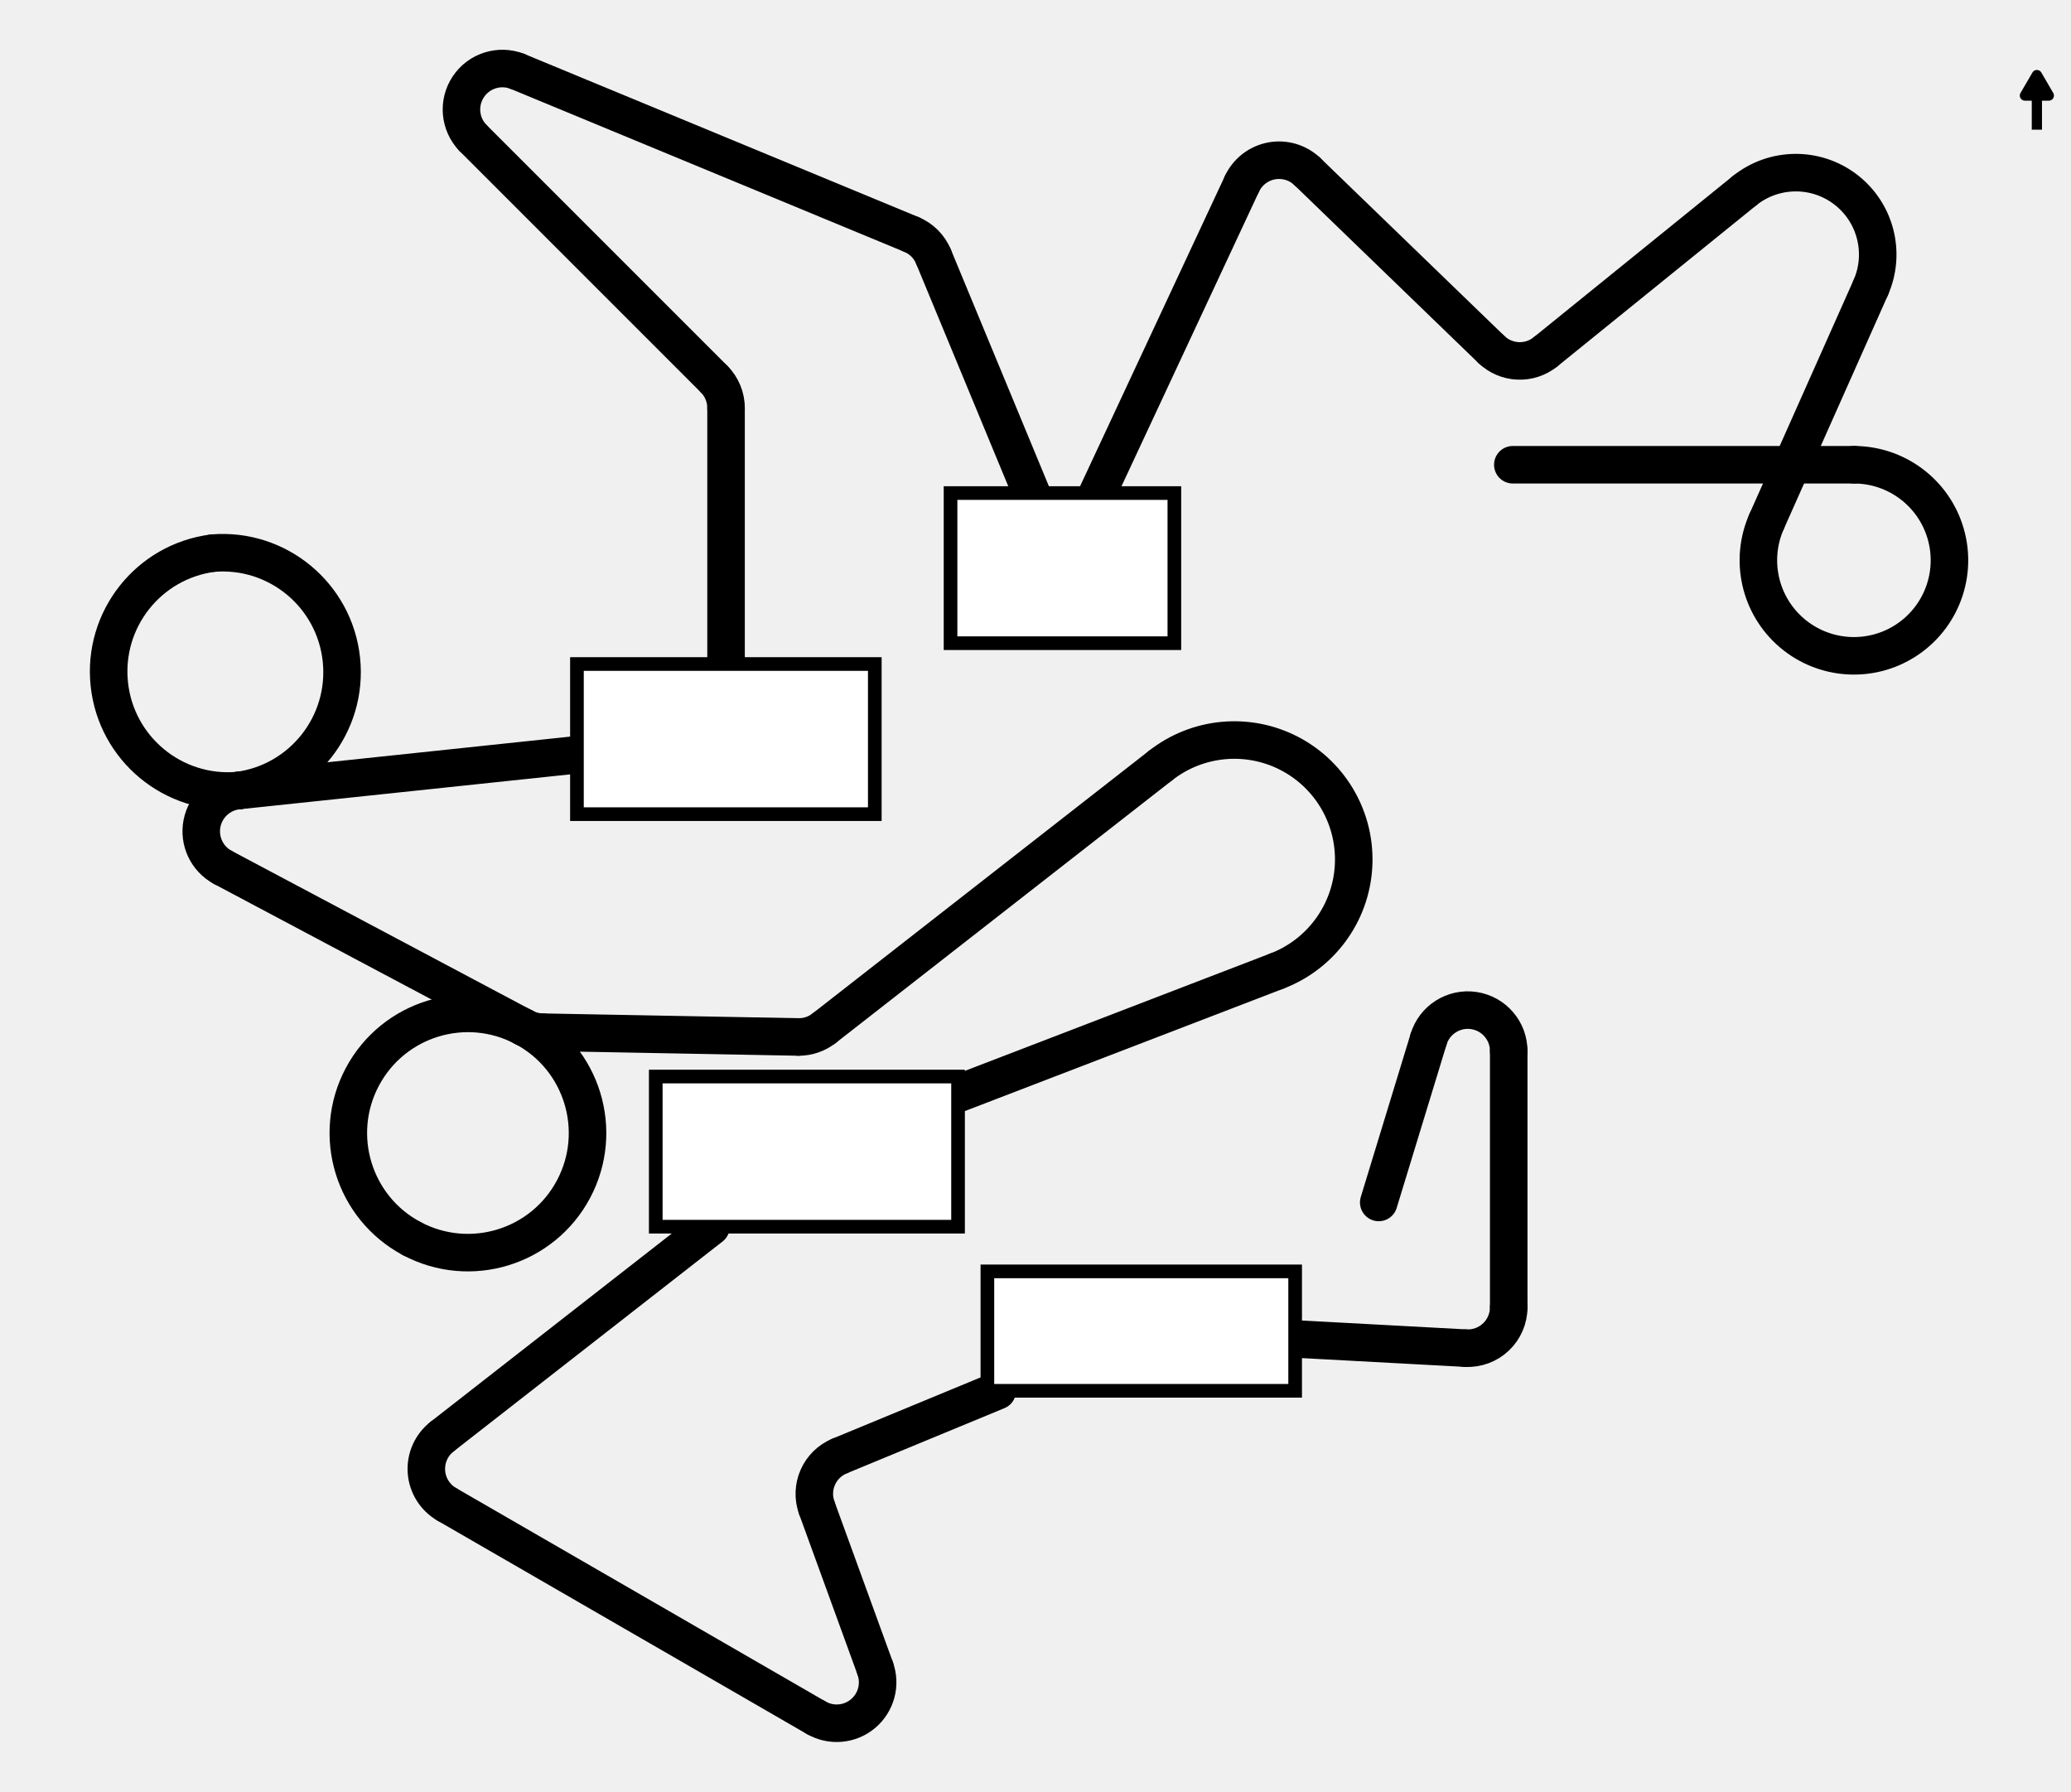
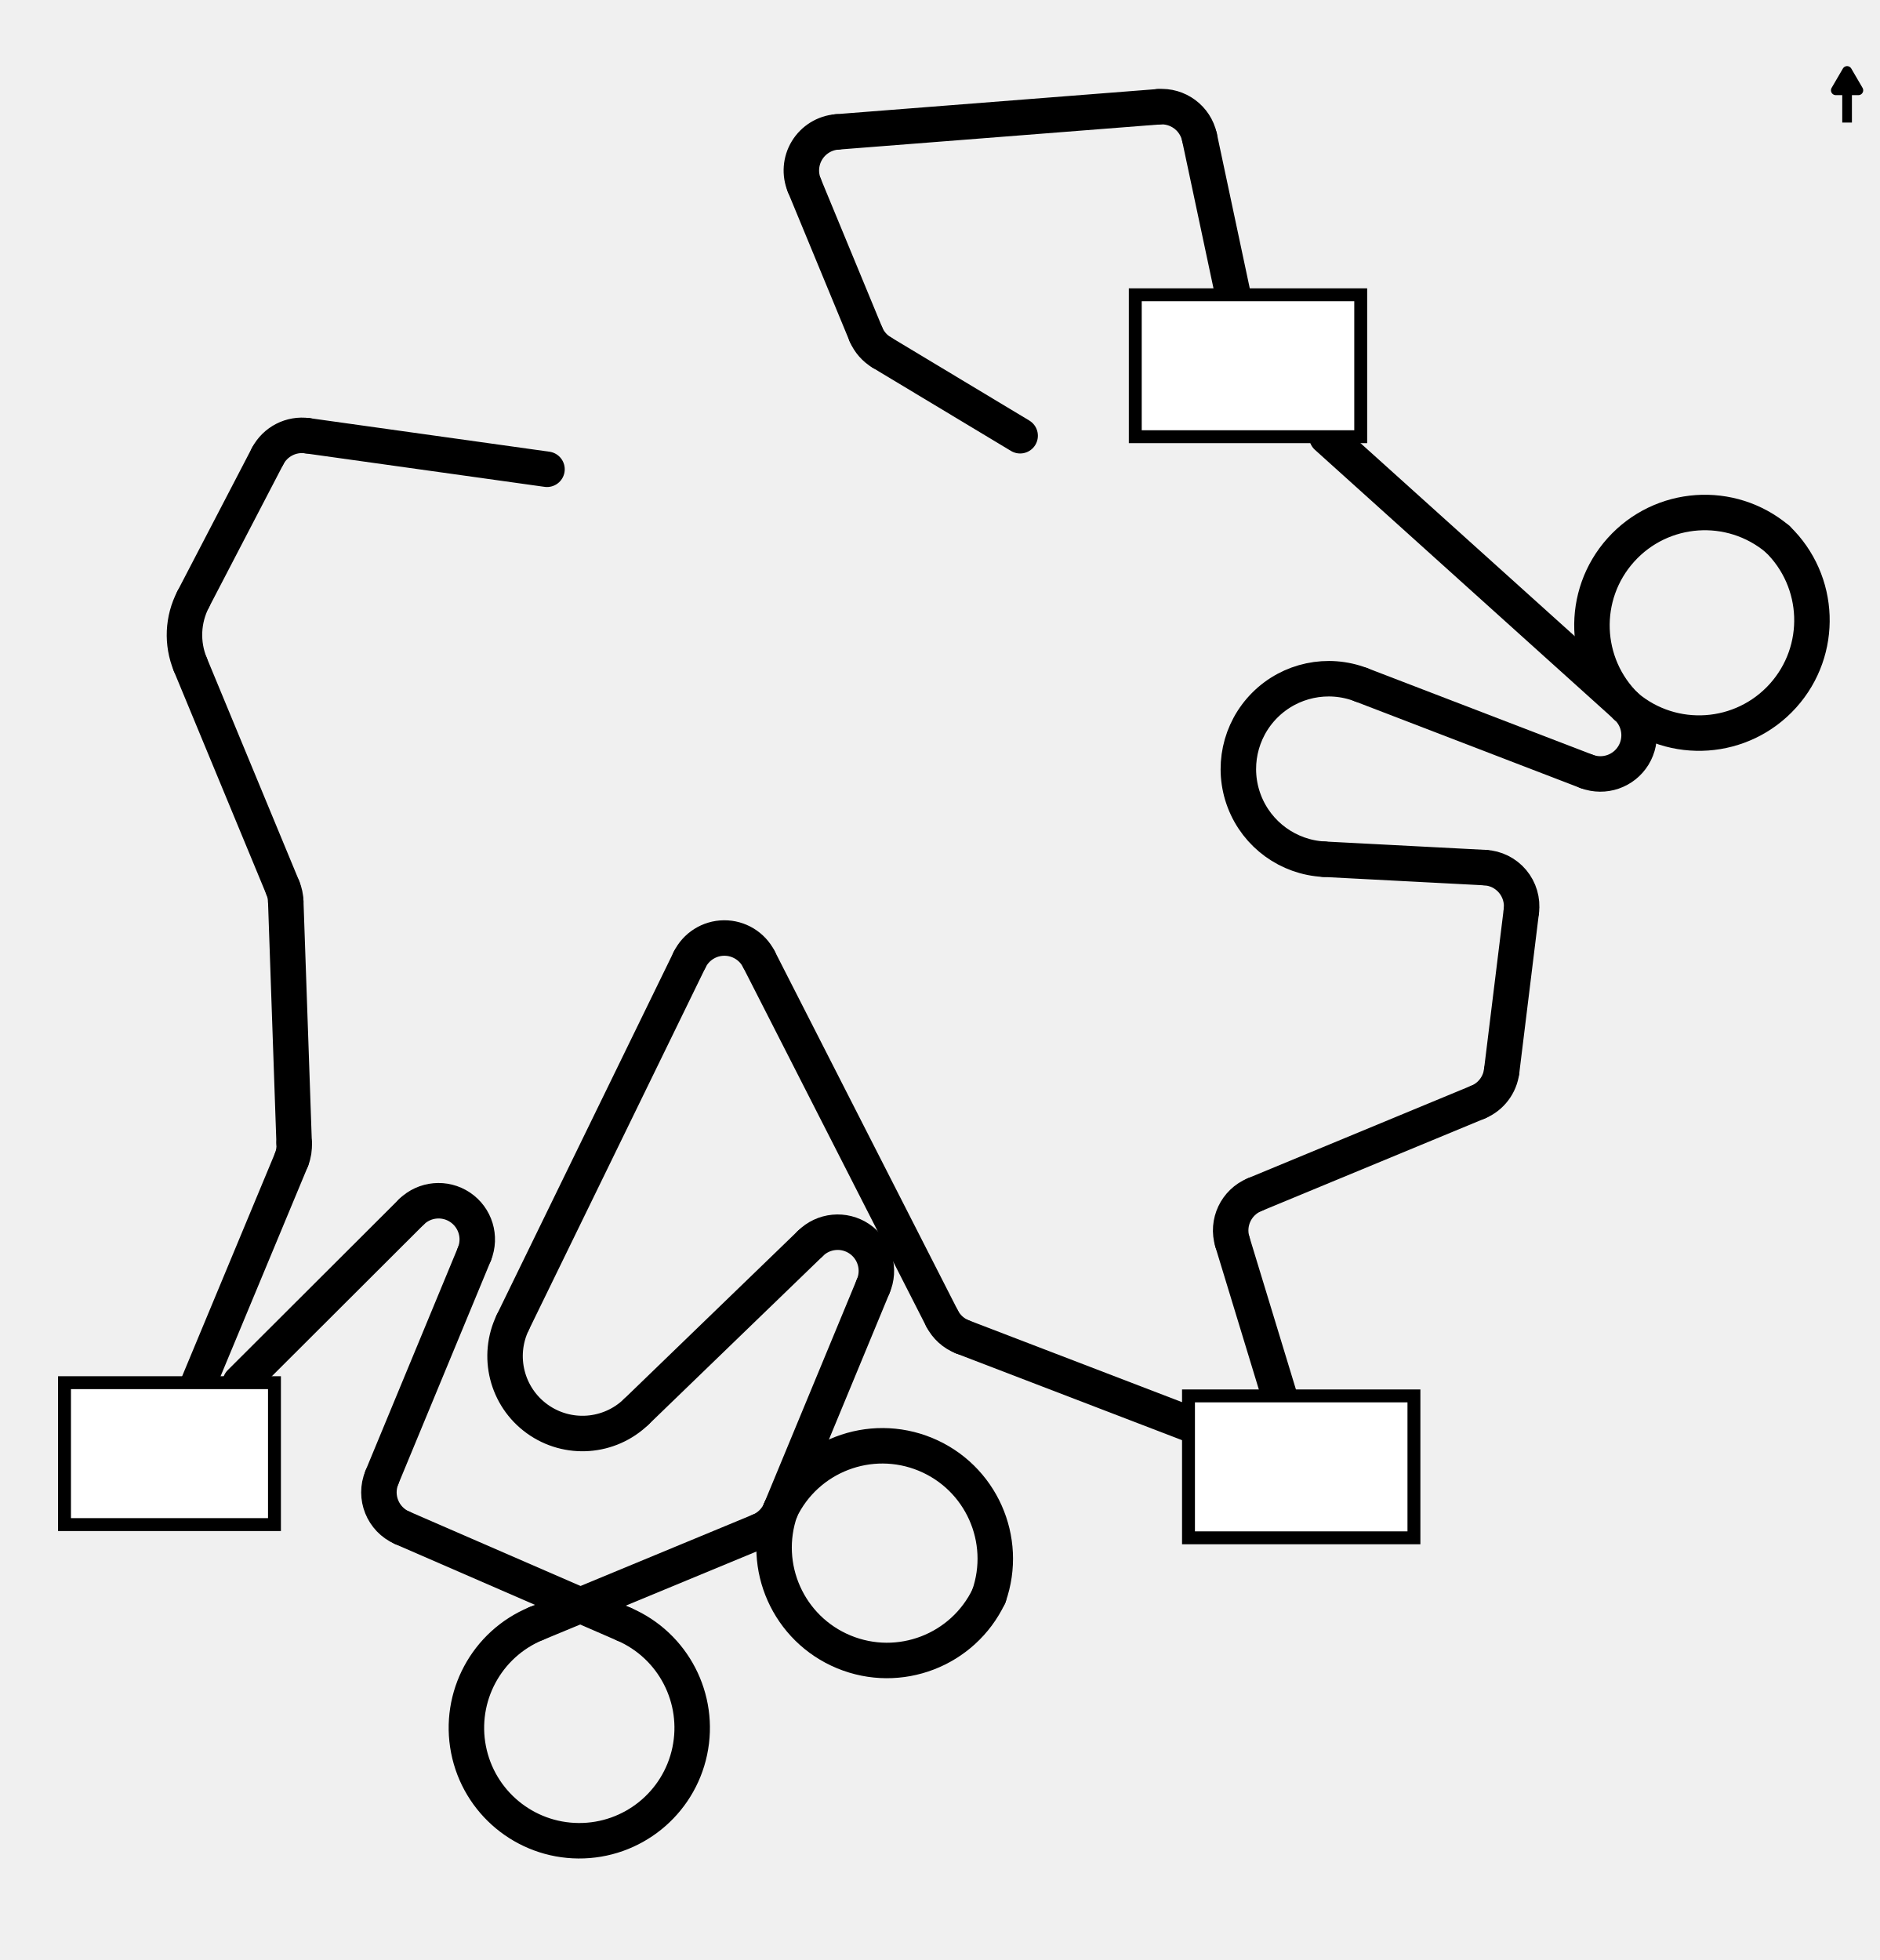
- <svg xmlns="http://www.w3.org/2000/svg" viewBox="-443.4 -136.2 607 525" preserveAspectRatio="xMidYMid meet">
+ <svg xmlns="http://www.w3.org/2000/svg" viewBox="-316.3 -135.1 582.7 607.7" preserveAspectRatio="xMidYMid meet">
  <g fill="none" stroke="#000" stroke-width="11" stroke-linecap="round">
-     <path d="M 0 0 L 100 0" />
-     <path d="M 100 0 A 28 28 0 1 1 74.4 16.6" />
-     <path d="M 74.4 16.6 L 104.9 -51.9" />
-     <path d="M 104.9 -51.9 A 24 24 0 0 0 67.9 -80.3" />
-     <path d="M 67.9 -80.3 L 9.6 -33.1" />
-     <path d="M 9.6 -33.1 A 12 12 0 0 1 -6.3 -33.8" />
-     <path d="M -6.3 -33.8 L -60.2 -85.9" />
-     <path d="M -60.2 -85.9 A 12 12 0 0 0 -79.4 -82.3" />
-     <path d="M -79.4 -82.3 L -121.7 8.3" />
-     <path d="M -141.1 8.3 L -169.8 -61" />
-     <path d="M -169.8 -61 A 12 12 0 0 0 -176.3 -67.5" />
-     <path d="M -176.3 -67.5 L -291.8 -115.3" />
-     <path d="M -291.8 -115.3 A 12 12 0 0 0 -304.8 -95.8" />
-     <path d="M -304.8 -95.8 L -234.1 -25.1" />
-     <path d="M -234.1 -25.1 A 12 12 0 0 1 -230.6 -16.6" />
-     <path d="M -230.6 -16.6 L -230.6 58.4" />
-     <path d="M -274.3 85 L -373.7 95.5" />
-     <path d="M -373.7 95.5 A 35 35 0 0 1 -381 25.9" />
-     <path d="M -381 25.9 A 35 35 0 0 1 -373.7 95.5" />
-     <path d="M -373.7 95.5 A 12 12 0 0 0 -378.1 118" />
-     <path d="M -378.1 118 L -289.8 164.9" />
-     <path d="M -289.8 164.9 A 35 35 0 0 1 -322.7 226.8" />
-     <path d="M -322.7 226.8 A 35 35 0 0 1 -289.8 164.9" />
-     <path d="M -289.8 164.9 A 12 12 0 0 0 -284.4 166.3" />
-     <path d="M -284.4 166.3 L -209.4 167.7" />
-     <path d="M -209.4 167.7 A 12 12 0 0 0 -201.8 165.1" />
-     <path d="M -201.8 165.1 L -103.3 88.2" />
-     <path d="M -103.3 88.2 A 35 35 0 1 1 -69.2 148.4" />
-     <path d="M -69.2 148.4 L -162.6 184.3" />
-     <path d="M -235 223.3 L -313.8 284.8" />
-     <path d="M -313.8 284.8 A 12 12 0 0 0 -312.4 304.7" />
-     <path d="M -312.4 304.7 L -204.2 367.2" />
-     <path d="M -204.2 367.2 A 12 12 0 0 0 -186.9 352.7" />
-     <path d="M -186.9 352.7 L -204 305.7" />
-     <path d="M -204 305.7 A 12 12 0 0 1 -197.3 290.5" />
-     <path d="M -197.3 290.5 L -151.1 271.4" />
-     <path d="M -63.8 256.2 L -13.8 258.9" />
-     <path d="M -13.8 258.9 A 12 12 0 0 0 -1.2 246.9" />
-     <path d="M -1.2 246.9 L -1.2 171.9" />
-     <path d="M -1.2 171.9 A 12 12 0 0 0 -24.7 168.4" />
-     <path d="M -24.7 168.4 L -39.3 216.2" />
+     <path d="M 0 0 L -42.9 -25.8" />
+     <path d="M -42.9 -25.8 A 12 12 0 0 1 -47.8 -31.4" />
+     <path d="M -47.8 -31.4 L -66.9 -77.6" />
+     <path d="M -66.9 -77.6 A 12 12 0 0 1 -56.8 -94.2" />
+     <path d="M -56.8 -94.2 L 42.9 -102" />
+     <path d="M 42.9 -102 A 12 12 0 0 1 55.6 -92.6" />
+     <path d="M 55.6 -92.6 L 66 -43.7" />
+     <path d="M 95.1 0.3 L 188 84" />
+     <path d="M 188 84 A 35 35 0 0 0 234.8 32" />
+     <path d="M 234.8 32 A 35 35 0 0 0 188 84" />
+     <path d="M 188 84 A 12 12 0 0 1 175.7 104.1" />
+     <path d="M 175.7 104.1 L 105.7 77.2" />
+     <path d="M 105.7 77.2 A 28 28 0 1 0 94.2 131.3" />
+     <path d="M 94.2 131.3 L 144.1 133.9" />
+     <path d="M 144.1 133.9 A 12 12 0 0 1 155.4 147.4" />
+     <path d="M 155.4 147.4 L 149.3 197" />
+     <path d="M 149.3 197 A 12 12 0 0 1 142 206.6" />
+     <path d="M 142 206.6 L 72.7 235.3" />
+     <path d="M 72.7 235.3 A 12 12 0 0 0 65.8 249.9" />
+     <path d="M 65.8 249.9 L 80.4 297.8" />
+     <path d="M 52.2 306.3 L -17.9 279.4" />
+     <path d="M -17.9 279.4 A 12 12 0 0 1 -24.2 273.7" />
+     <path d="M -24.2 273.7 L -81 162.3" />
+     <path d="M -81 162.3 A 12 12 0 0 0 -102.5 162.5" />
+     <path d="M -102.5 162.5 L -157.3 274.9" />
+     <path d="M -157.3 274.9 A 24 24 0 0 0 -119 302.6" />
+     <path d="M -119 302.6 L -65.1 250.5" />
+     <path d="M -65.1 250.5 A 12 12 0 0 1 -45.6 263.8" />
+     <path d="M -45.6 263.8 L -74.3 333.1" />
+     <path d="M -74.3 333.1 A 35 35 0 0 0 -9.7 359.8" />
+     <path d="M -9.7 359.8 A 35 35 0 0 0 -74.3 333.1" />
+     <path d="M -74.3 333.1 A 12 12 0 0 1 -80.8 339.6" />
+     <path d="M -80.8 339.6 L -150.1 368.3" />
+     <path d="M -150.1 368.3 A 35 35 0 1 0 -122.8 368.5" />
+     <path d="M -122.8 368.5 L -191.6 338.6" />
+     <path d="M -191.6 338.6 A 12 12 0 0 1 -197.9 323" />
+     <path d="M -197.9 323 L -169.2 253.7" />
+     <path d="M -169.2 253.7 A 12 12 0 0 0 -188.7 240.6" />
+     <path d="M -188.7 240.6 L -241.8 293.6" />
+     <path d="M -254.7 293.6 L -225.9 224.4" />
+     <path d="M -225.9 224.4 A 12 12 0 0 0 -225.1 219.3" />
+     <path d="M -225.1 219.3 L -227.7 144.4" />
+     <path d="M -227.7 144.4 A 12 12 0 0 0 -228.6 140.2" />
+     <path d="M -228.6 140.2 L -257.3 70.9" />
+     <path d="M -257.3 70.9 A 24 24 0 0 1 -256.4 50.7" />
+     <path d="M -256.4 50.7 L -233.3 6.3" />
+     <path d="M -233.3 6.3 A 12 12 0 0 1 -221 0" />
+     <path d="M -221 0 L -146.7 10.4" />
  </g>
-   <rect x="-164.8" y="8.3" width="65.6" height="44" fill="#fff" stroke="#000" stroke-width="4" />
-   <rect x="-274.3" y="58.4" width="87.3" height="44" fill="#fff" stroke="#000" stroke-width="4" />
-   <rect x="-251.2" y="179.3" width="88.6" height="44" fill="#fff" stroke="#000" stroke-width="4" />
-   <rect x="-154" y="236.4" width="90.2" height="35" fill="#fff" stroke="#000" stroke-width="4" />
-   <path class="nordpfeil" d="M 153.6 -98.2 L 153.6 -108.2 M 153.6 -114.2 L 157.1 -108.2 L 150.1 -108.2 Z" fill="#000" stroke="#000" stroke-width="3" stroke-linejoin="round" />
+   <rect x="35.7" y="-43.7" width="69.9" height="44" fill="#fff" stroke="#000" stroke-width="4" />
+   <rect x="52.2" y="297.7" width="69.9" height="44" fill="#fff" stroke="#000" stroke-width="4" />
+   <rect x="-296.3" y="293.6" width="65.1" height="44" fill="#fff" stroke="#000" stroke-width="4" />
+   <path class="nordpfeil" d="M 256.4 -97.1 L 256.4 -107.1 M 256.4 -113.1 L 259.9 -107.1 L 252.9 -107.1 Z" fill="#000" stroke="#000" stroke-width="3" stroke-linejoin="round" />
</svg>
